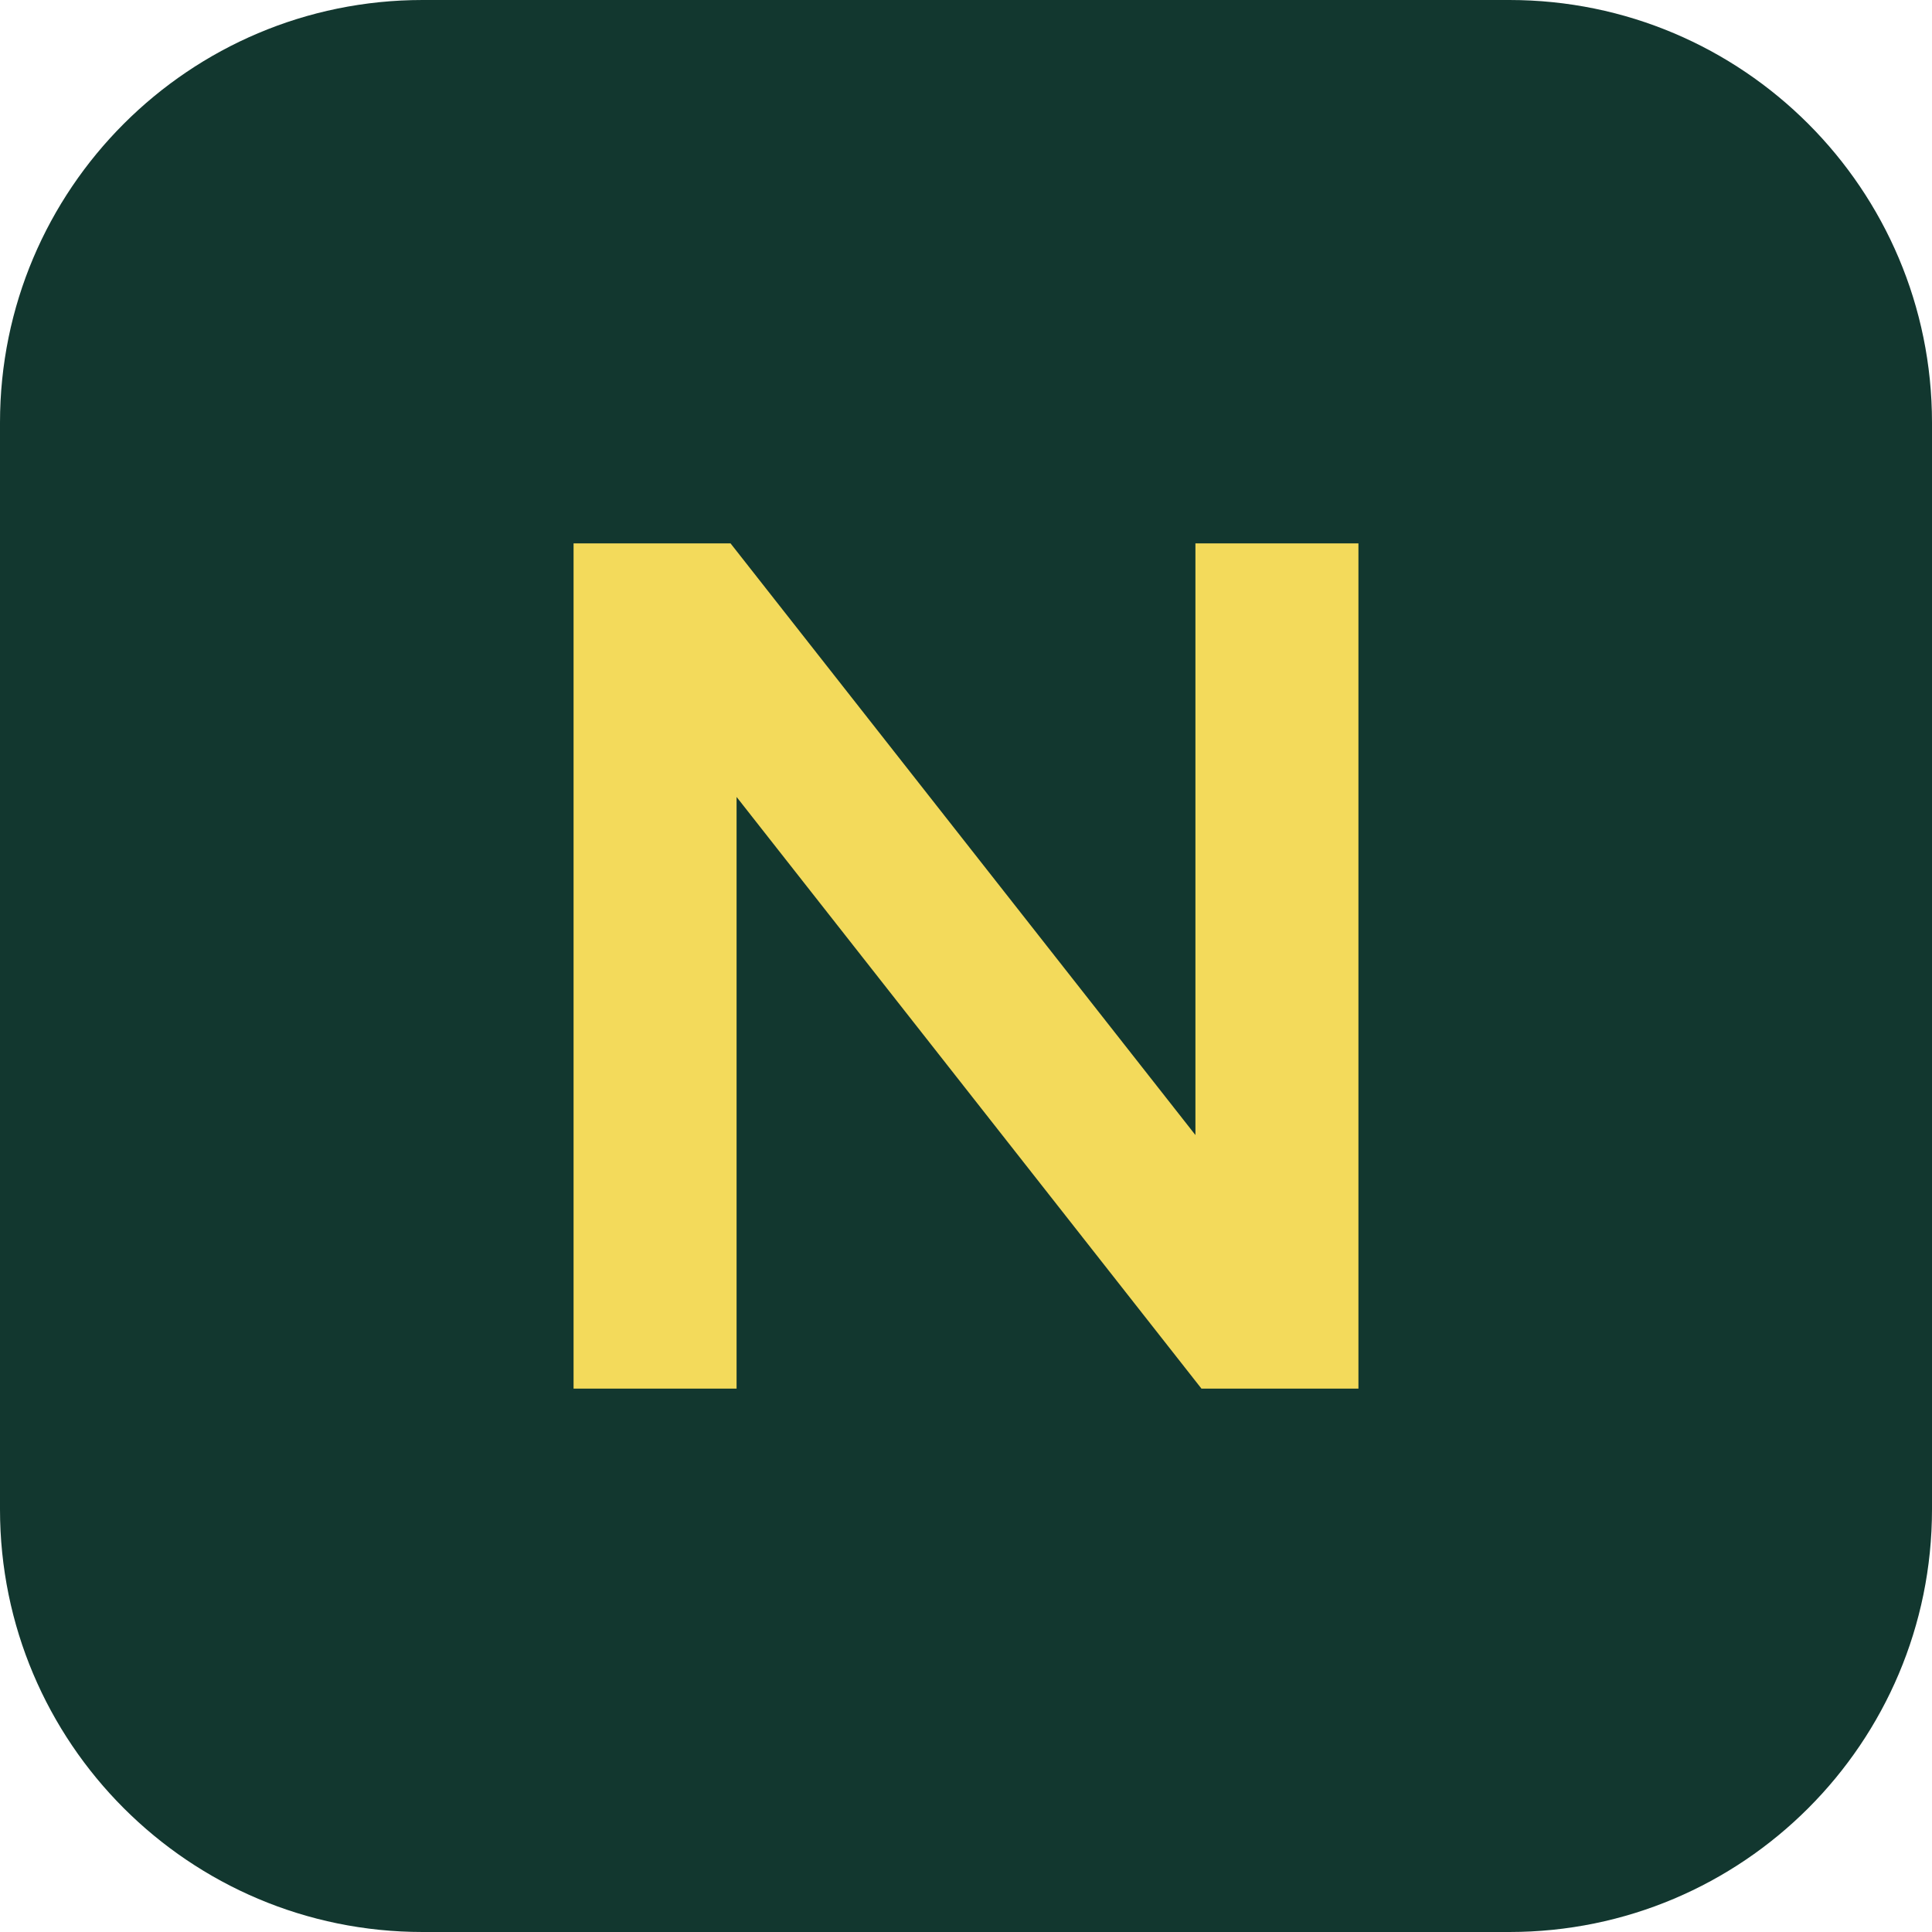
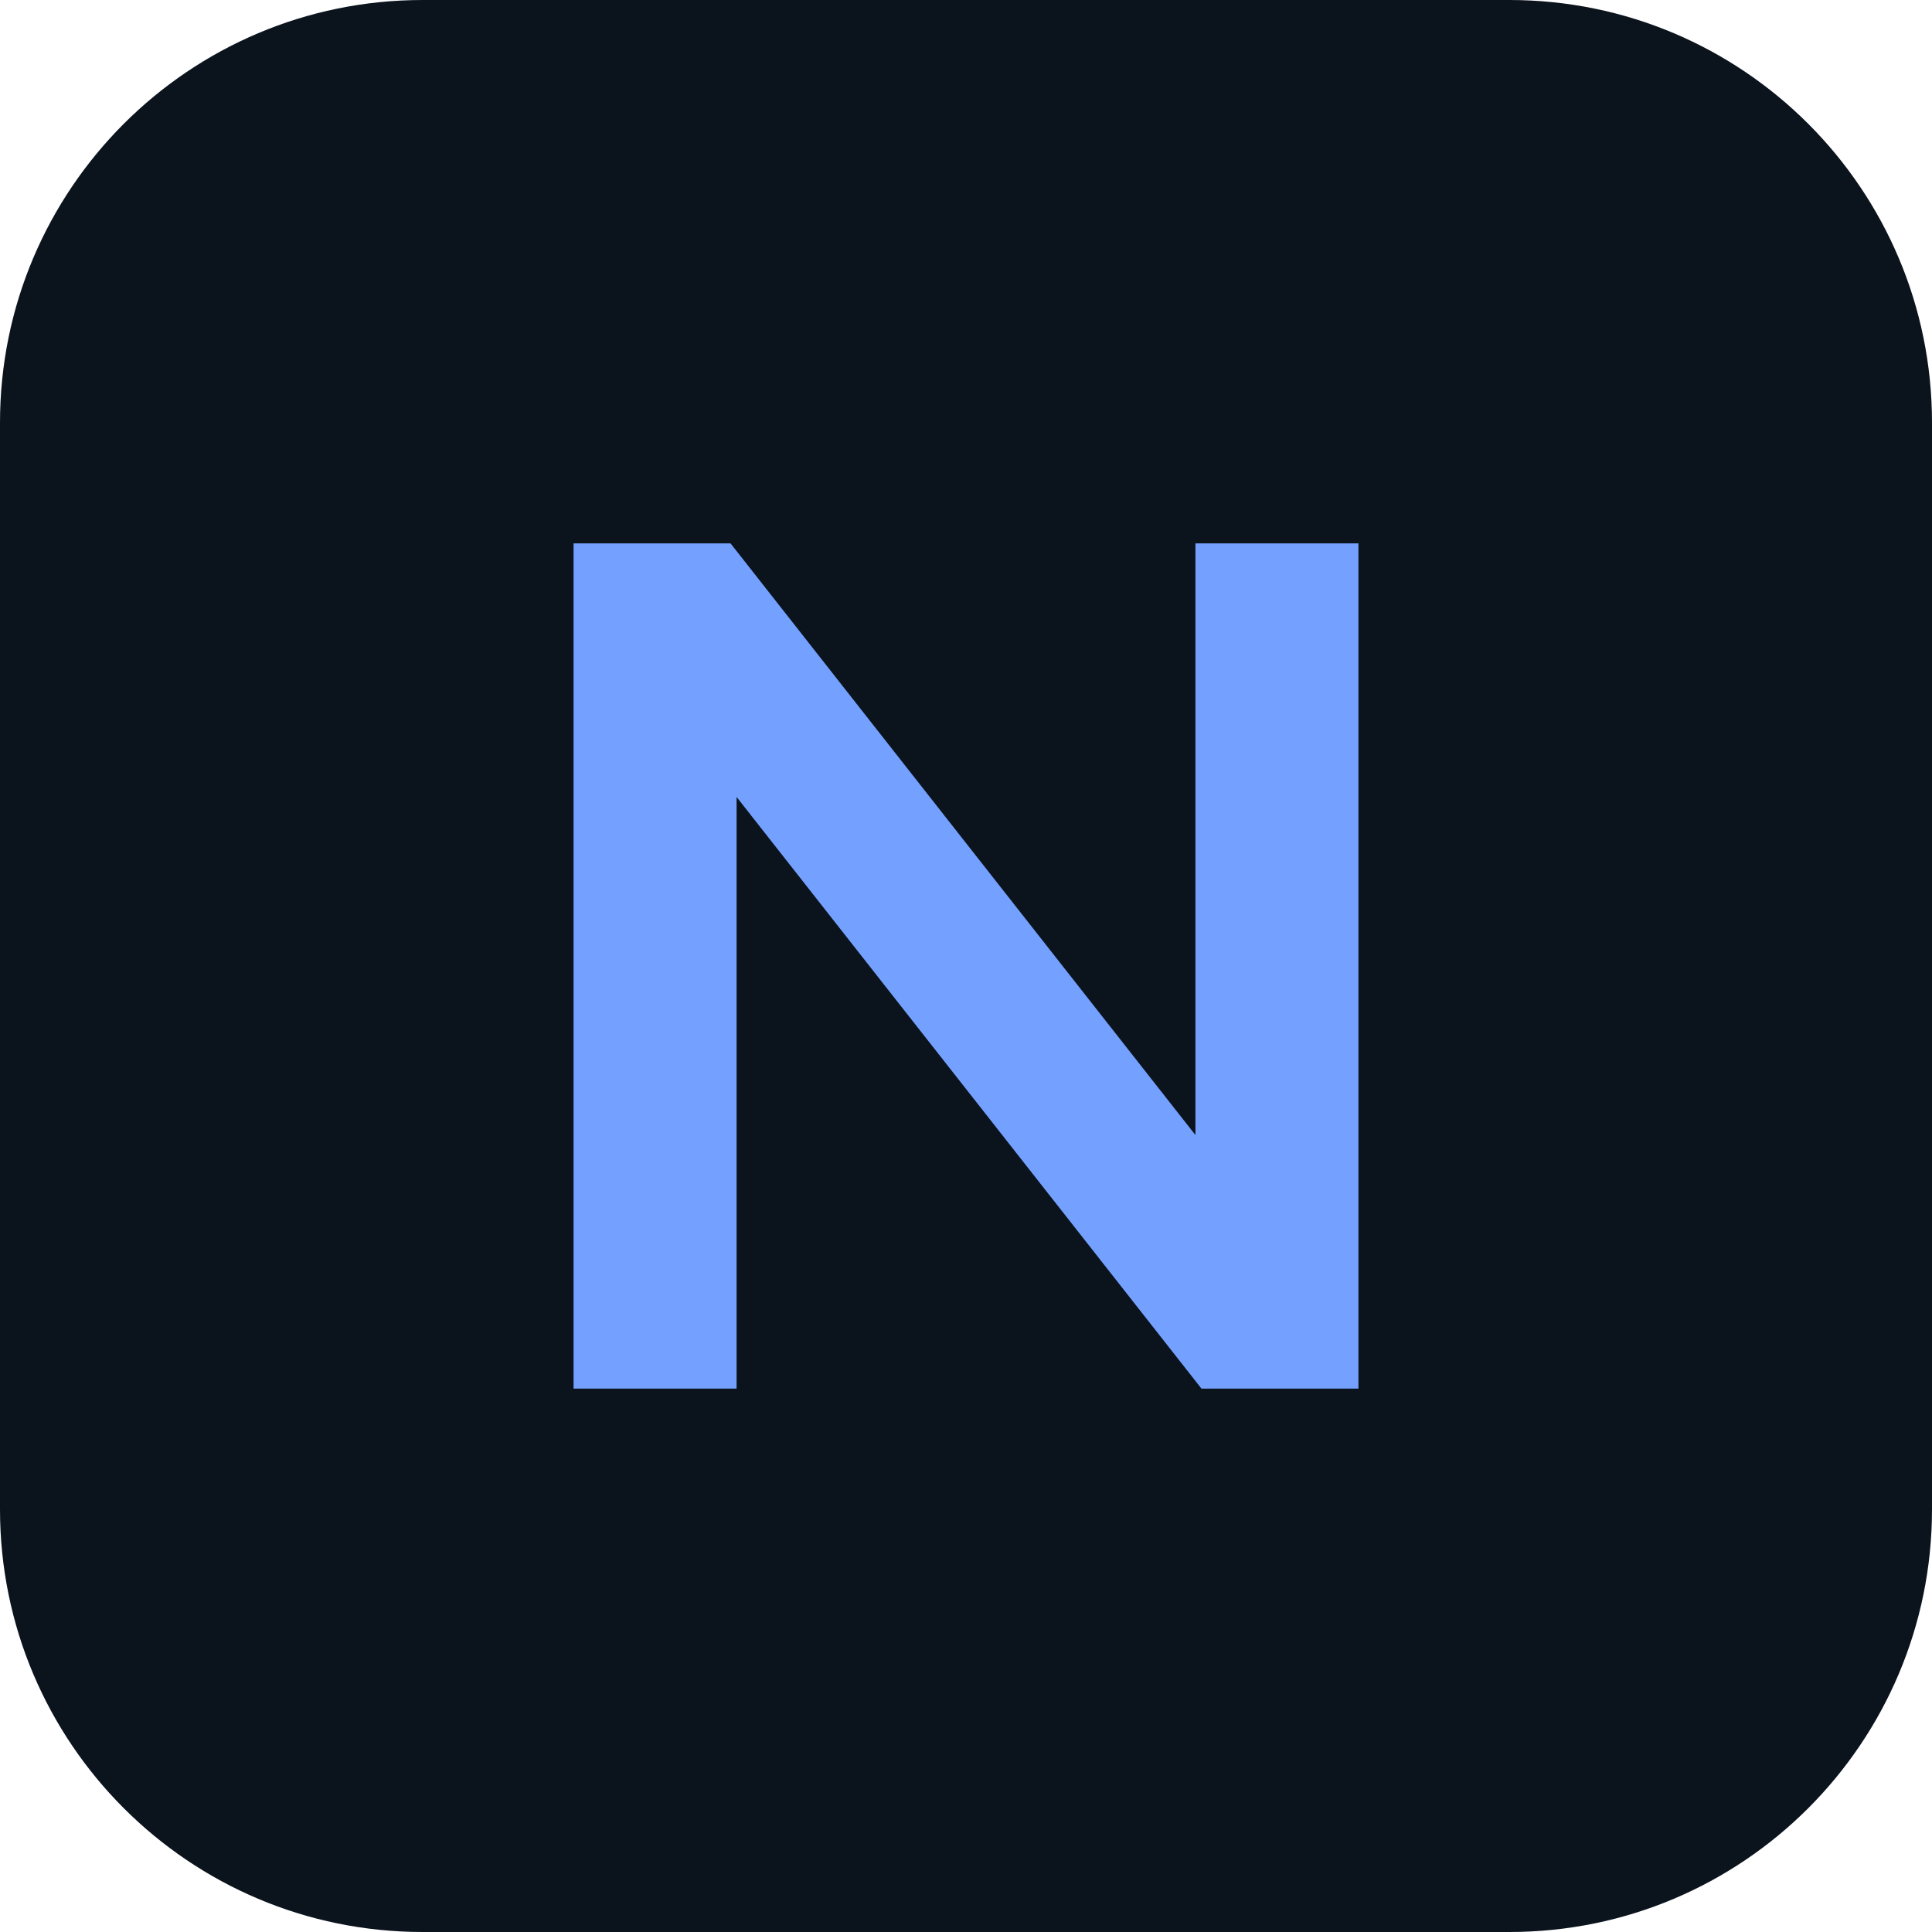
<svg xmlns="http://www.w3.org/2000/svg" viewBox="0 0 64 64">
-   <rect width="64" height="64" rx="14" fill="#12372F" />
-   <path d="M19 46V18h5.2l15.4 19.6V18H45v28h-5.2L24.4 26.4V46z" fill="#F3DA5B" />
+   <rect width="64" height="64" rx="14" fill="#0B131D" />
+   <path d="M19 46V18h5.2l15.4 19.6V18H45v28h-5.2L24.4 26.4V46z" fill="#74A1FF" />
</svg>
